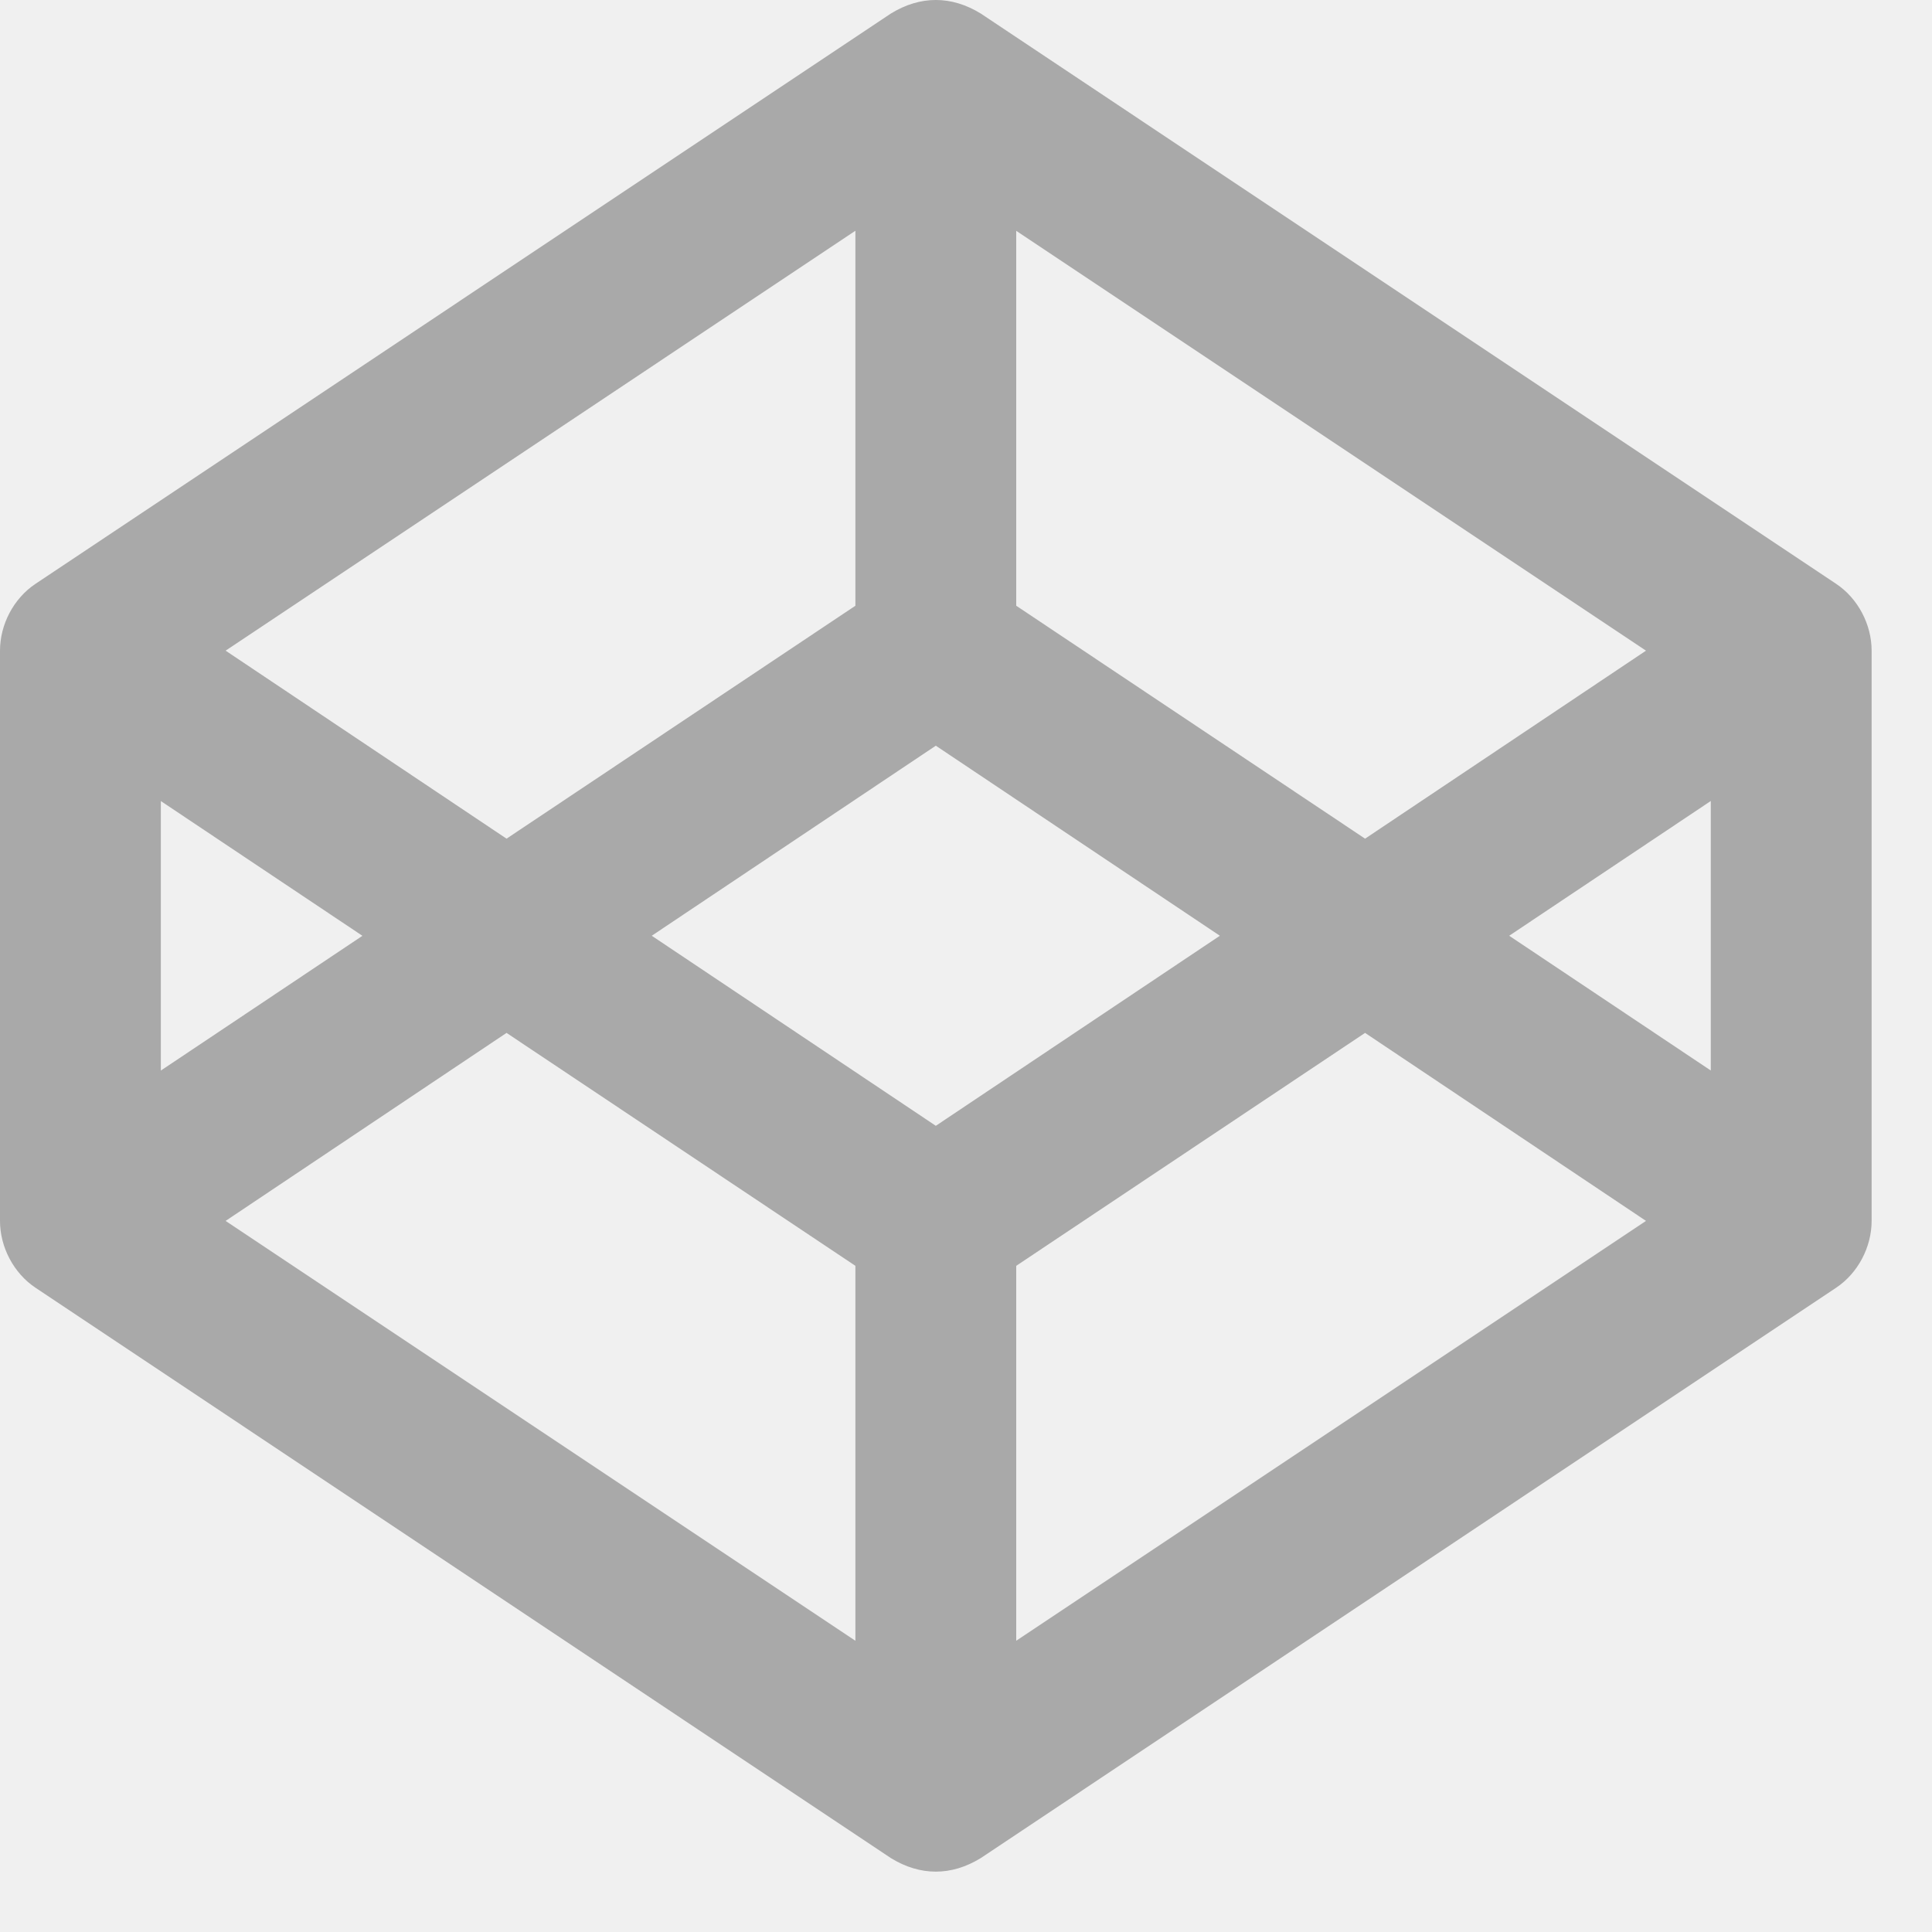
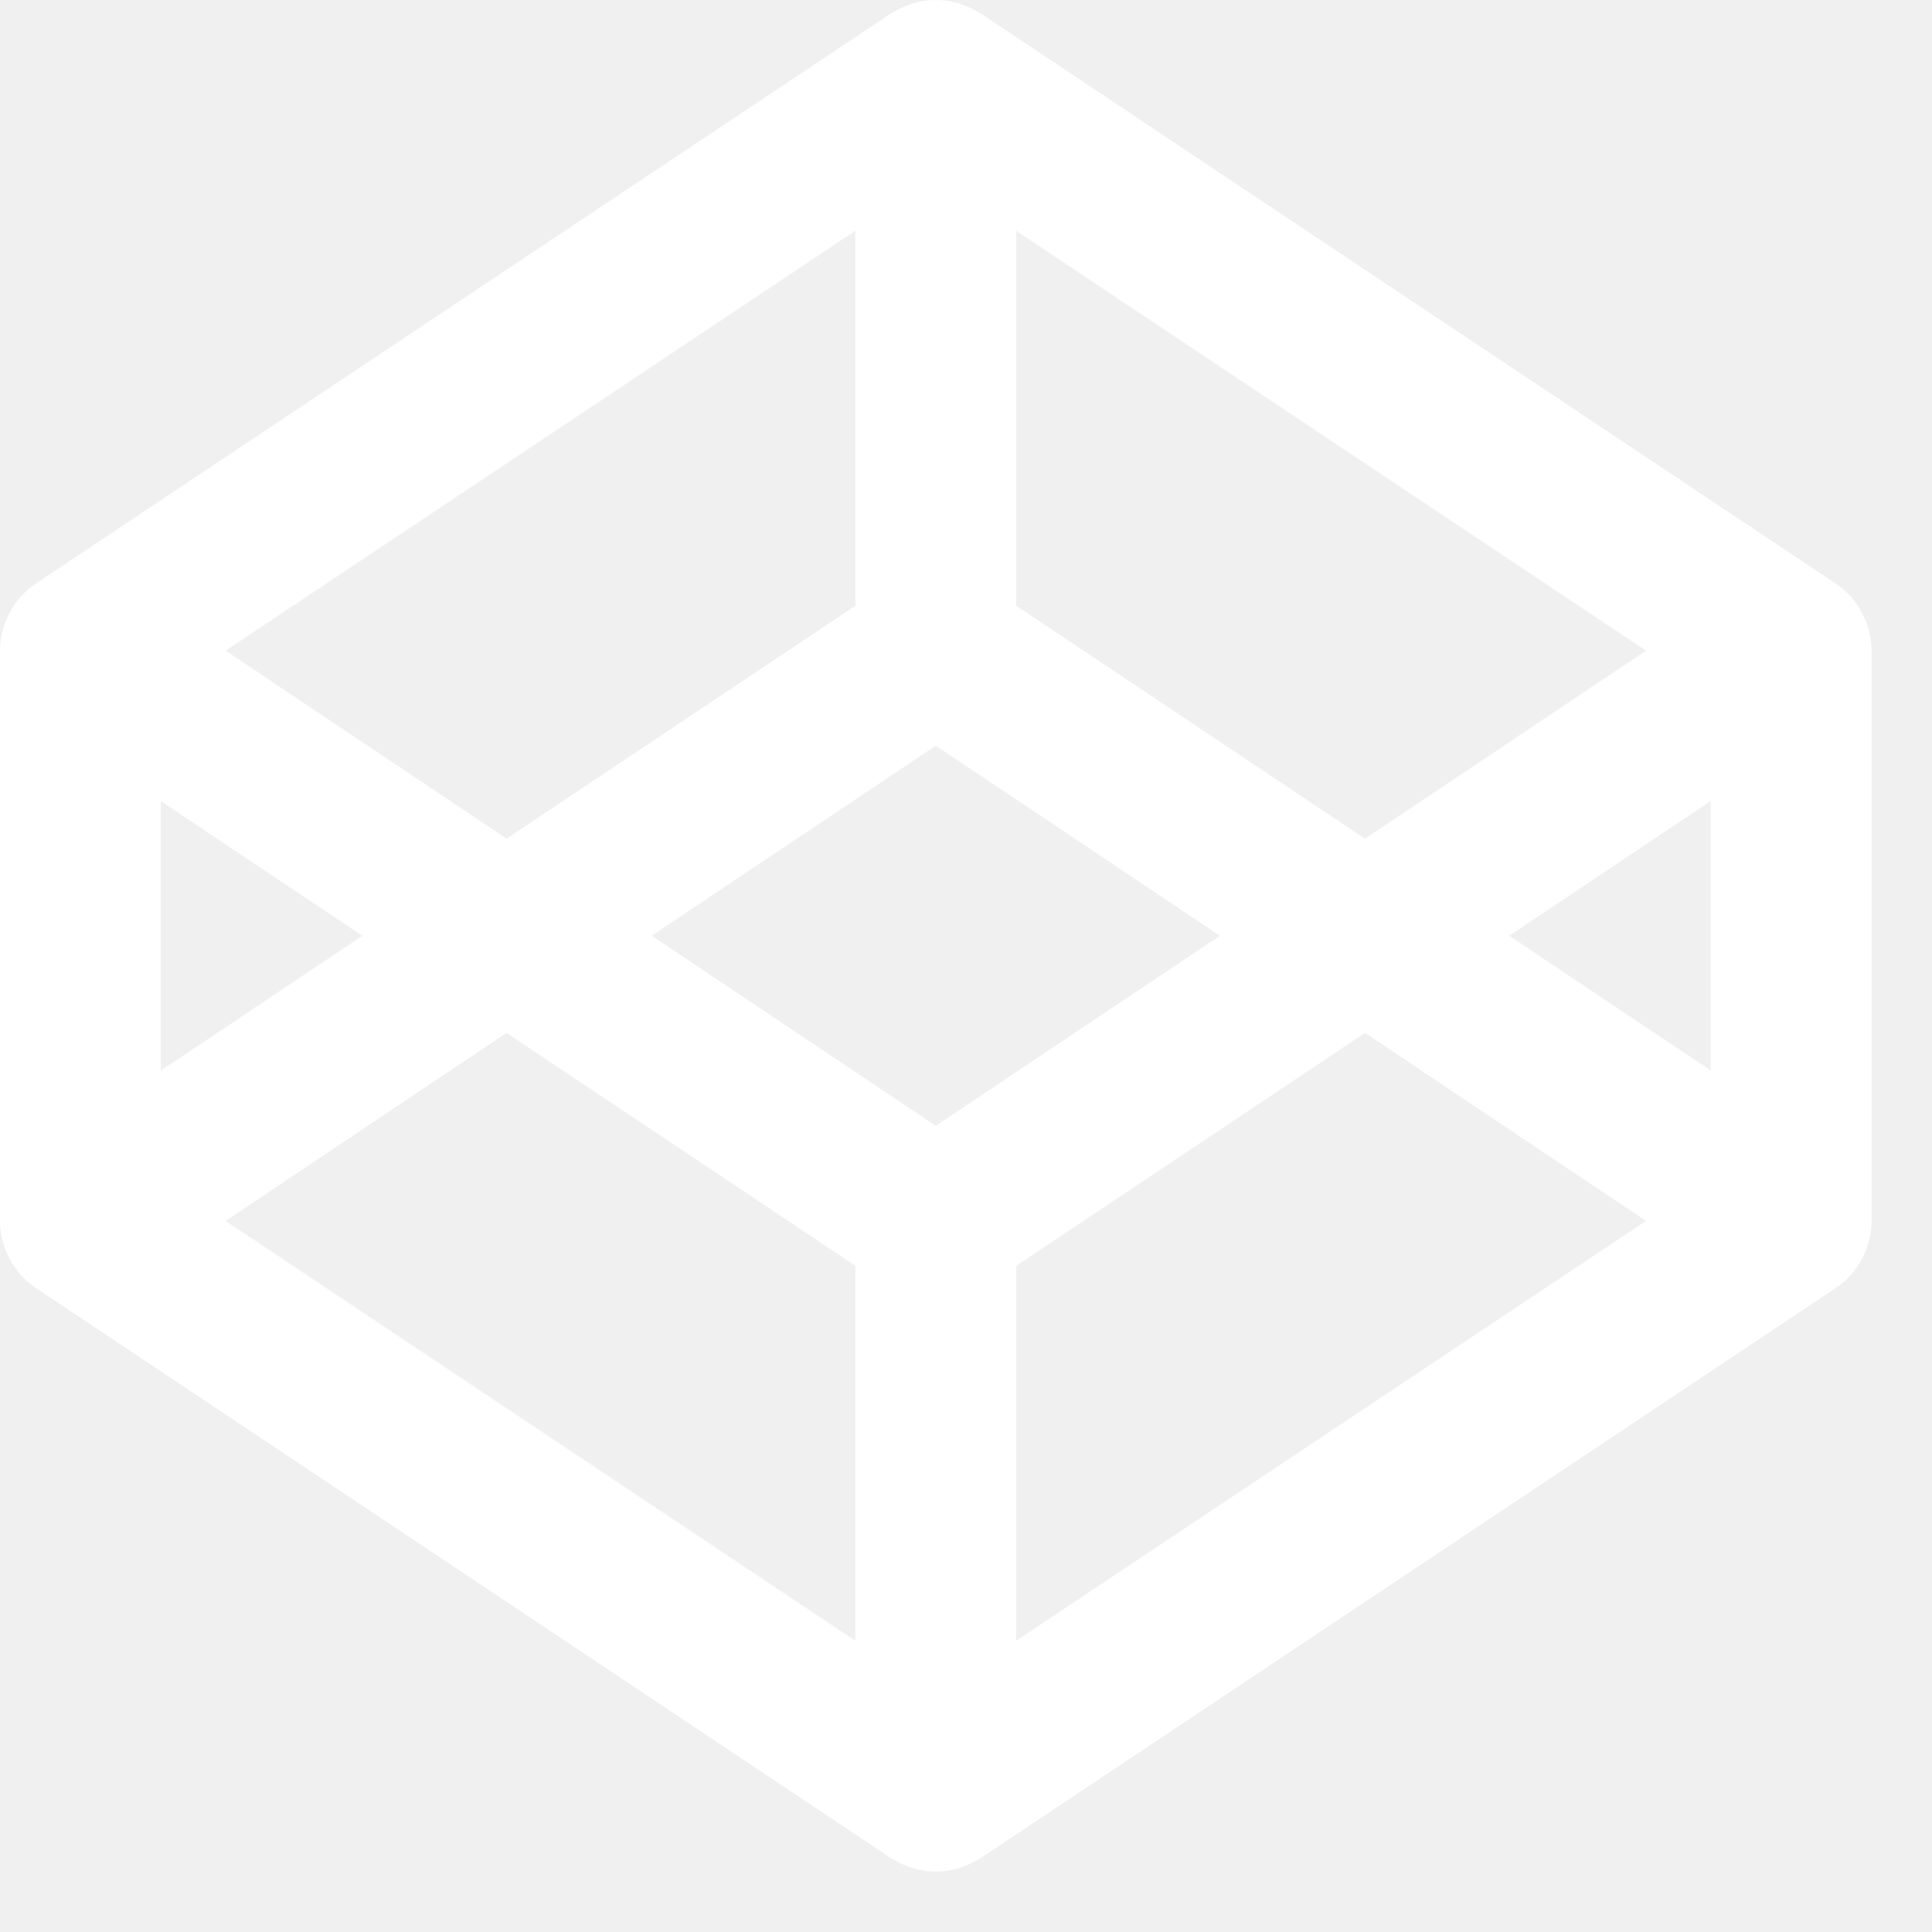
<svg xmlns="http://www.w3.org/2000/svg" aria-hidden="true" viewBox="0 0 32 32">
-   <path fill="#A9A9A9" d="M30.412 9.67 16.244.224c-.484-.298-1-.3-1.488 0L.588 9.67C.225 9.912-3e-7 10.344-3e-7 10.777v9.445c0 .432.225.865.588 1.107l14.168 9.447c.484.298 1.0.3 1.488 0l14.168-9.447c.363-.242.588-.675.588-1.107V10.777c0-.432-.225-.865-.588-1.107Zm-13.58-5.847L27.263 10.777l-4.653 3.114-5.778-3.858V3.822Zm-2.664 0v6.21L8.39 13.891 3.737 10.777 14.168 3.822ZM2.664 13.268l3.339 2.232-3.339 2.232v-4.463ZM14.168 27.176 3.737 20.222l4.653-3.114 5.778 3.858v6.21Zm1.332-8.529-4.705-3.148 4.705-3.148 4.705 3.148-4.705 3.148Zm1.332 8.529v-6.21l5.778-3.858 4.653 3.114-10.431 6.954Zm11.504-9.445-3.339-2.232 3.339-2.232v4.463Z" />
+   <path fill="#FFFFFF" d="M30.412 9.67 16.244.224c-.484-.298-1-.3-1.488 0L.588 9.67C.225 9.912-3e-7 10.344-3e-7 10.777v9.445c0 .432.225.865.588 1.107l14.168 9.447c.484.298 1.0.3 1.488 0l14.168-9.447c.363-.242.588-.675.588-1.107V10.777c0-.432-.225-.865-.588-1.107Zm-13.58-5.847L27.263 10.777l-4.653 3.114-5.778-3.858V3.822Zm-2.664 0v6.21L8.39 13.891 3.737 10.777 14.168 3.822ZM2.664 13.268l3.339 2.232-3.339 2.232v-4.463ZM14.168 27.176 3.737 20.222l4.653-3.114 5.778 3.858v6.21Zm1.332-8.529-4.705-3.148 4.705-3.148 4.705 3.148-4.705 3.148Zm1.332 8.529v-6.21l5.778-3.858 4.653 3.114-10.431 6.954Zm11.504-9.445-3.339-2.232 3.339-2.232v4.463Z" />
</svg>
